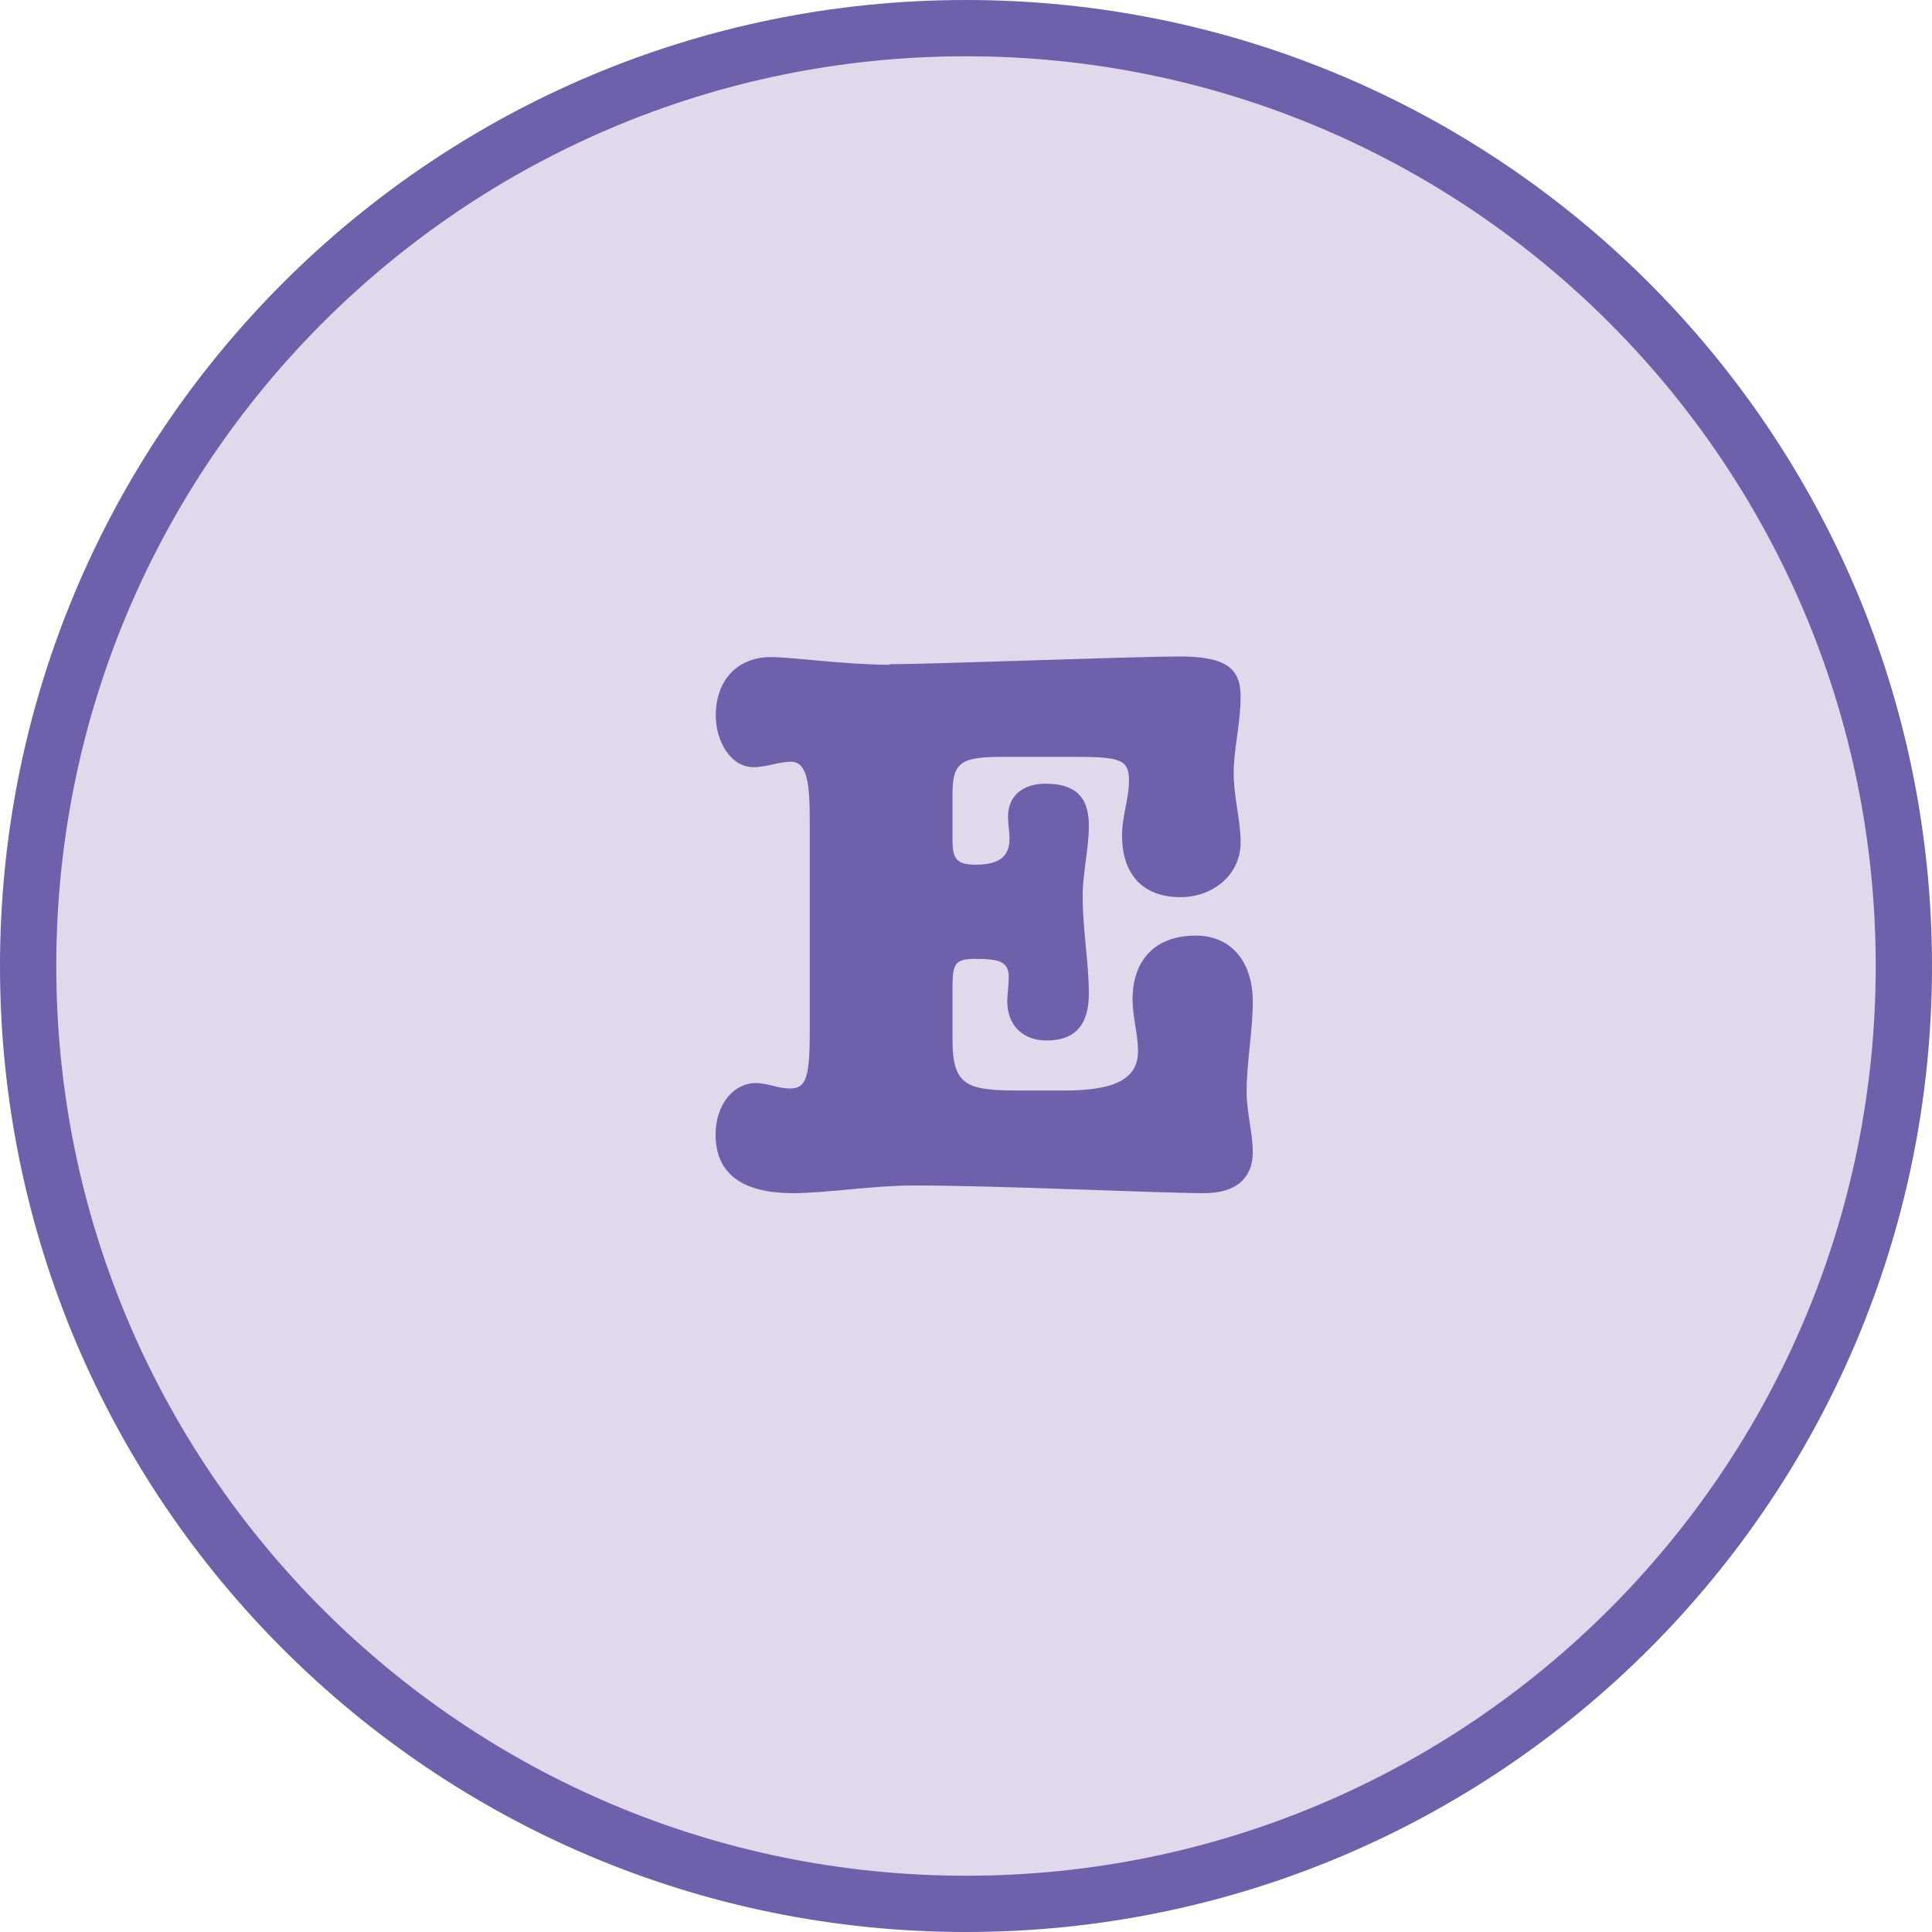
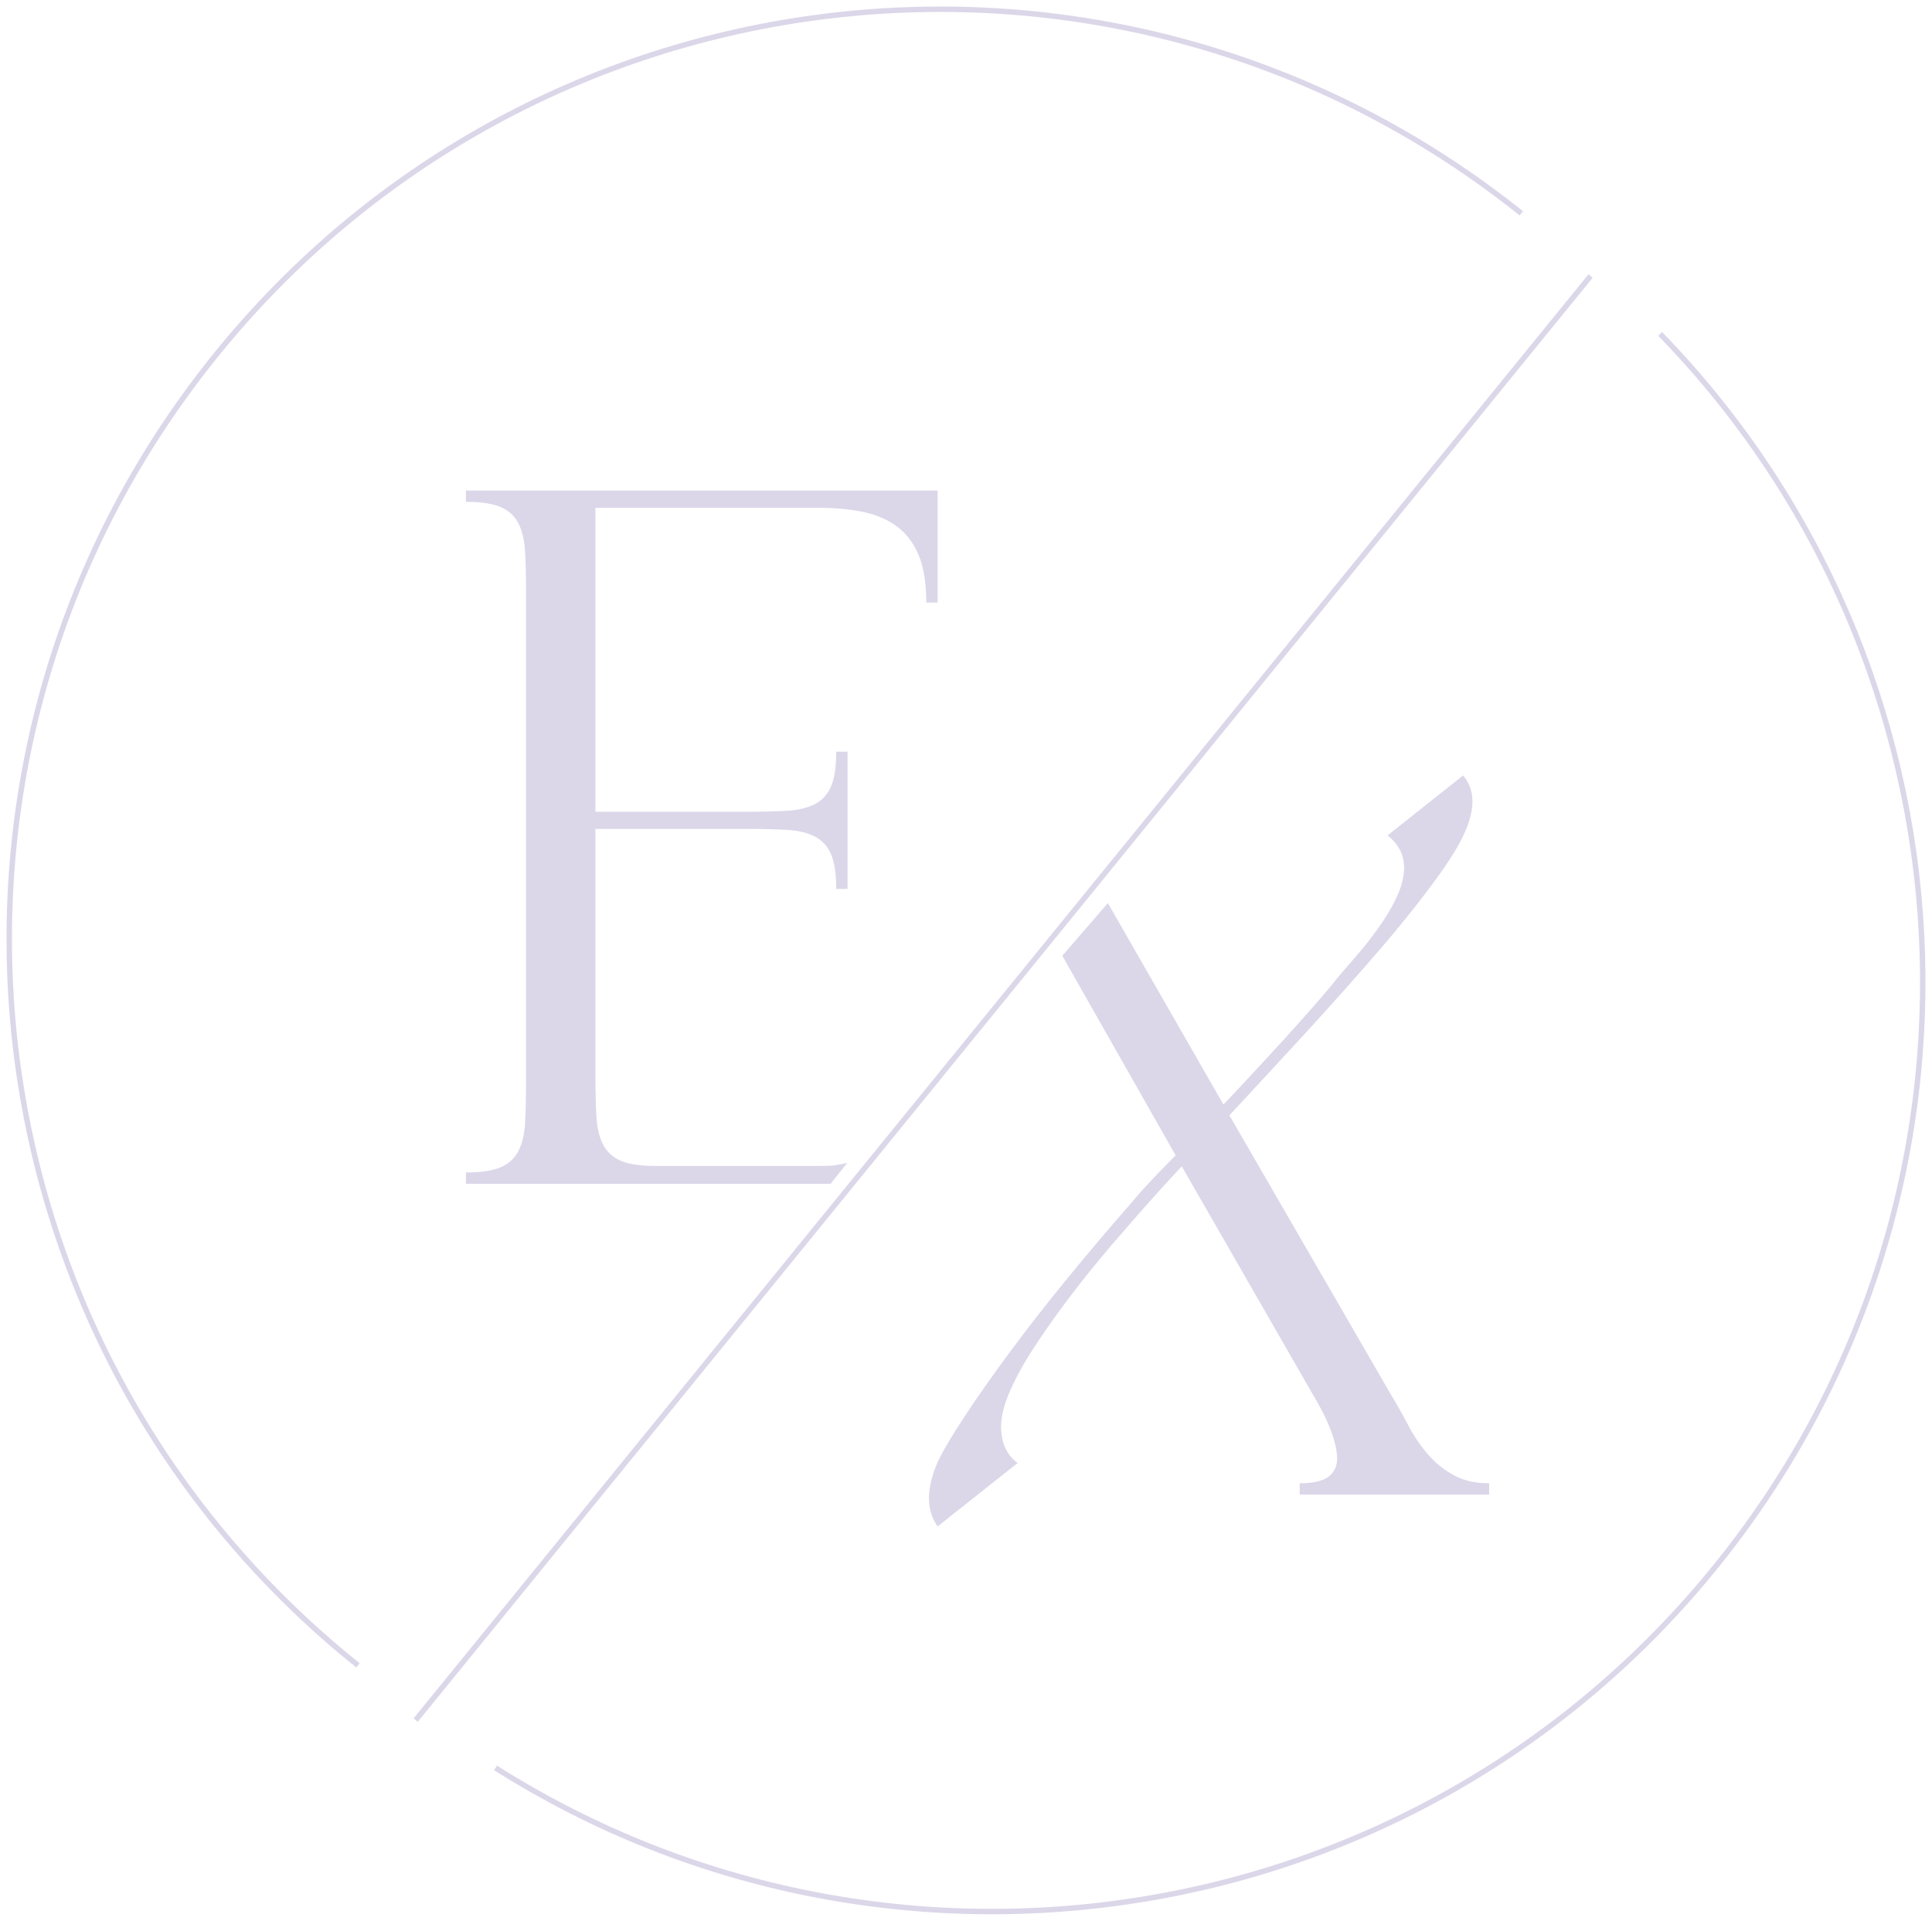
- <svg xmlns="http://www.w3.org/2000/svg" id="Layer_2" viewBox="0 0 103 103">
-   <defs>
-     <style>
-       .cls-1 {
-         fill: #e1d8eb;
-         stroke: #6e60aa;
-         stroke-miterlimit: 10;
-         stroke-width: 3px;
-       }
- 
-       .cls-2 {
-         fill: #6e60aa;
-       }
-     </style>
-   </defs>
-   <g id="Layer_1-2" data-name="Layer_1">
-     <circle class="cls-1" cx="51.5" cy="51.5" r="50" />
-     <path class="cls-2" d="M47.41,35.41c2.51,0,12.77-.41,15.53-.41,2.51,0,3.2.7,3.2,2.14s-.37,2.79-.37,4.07.37,2.51.37,3.7c0,1.77-1.52,2.92-3.2,2.92-2.1,0-3.12-1.31-3.12-3.29,0-1.03.37-1.97.37-2.92,0-1.15-.49-1.27-2.96-1.27h-3.66c-2.26,0-2.79.21-2.79,1.97v2.38c0,.99.12,1.4,1.23,1.4,1.44,0,1.81-.58,1.81-1.4,0-.33-.08-.82-.08-1.15,0-1.19.86-1.77,2.01-1.77,1.48,0,2.3.62,2.3,2.22,0,1.27-.33,2.51-.33,3.78,0,1.77.33,3.57.33,5.18s-.66,2.51-2.26,2.51c-1.27,0-2.09-.82-2.09-2.09,0-.33.08-.9.08-1.27,0-.82-.45-.99-1.77-.99-1.11,0-1.23.25-1.23,1.56v2.75c0,2.59.86,2.71,3.86,2.71h2.09c2.79,0,3.94-.66,3.94-2.1,0-.9-.29-1.85-.29-2.75,0-2.14,1.23-3.41,3.37-3.41,1.93,0,3.04,1.44,3.04,3.53,0,1.52-.33,3.25-.33,4.77,0,1.15.33,2.22.33,3.25,0,1.31-.82,2.18-2.59,2.18-2.42,0-10.93-.41-15.49-.41-2.14,0-4.68.41-6.45.41-2.67,0-4.11-1.03-4.11-3.12,0-1.64.99-2.75,2.14-2.75.62,0,1.19.29,1.81.29.82,0,1.07-.45,1.07-2.92v-11.46c0-1.77-.12-3.04-.99-3.04-.66,0-1.31.29-2.01.29-1.23,0-2.01-1.4-2.01-2.75,0-1.85,1.11-3.12,2.96-3.12,1.07,0,3.98.41,6.29.41Z" />
-   </g>
+ <svg xmlns="http://www.w3.org/2000/svg" width="356" height="354" viewBox="0 0 356 354" fill="none">
+   <path d="M305.907 61.531C365.326 122.616 371.326 219.797 316.673 288.013C261.54 356.845 164.131 371.894 91.306 325.788" stroke="#DBD7E9" stroke-miterlimit="10" />
+   <path d="M204.144 166.425L225.436 203.549C229.276 199.504 233.013 195.459 236.648 191.483C240.282 187.472 243.162 184.216 245.288 181.645C246.557 180.034 247.997 178.354 249.54 176.606C251.082 174.858 252.557 173.006 253.928 171.087C255.3 169.167 256.465 167.248 257.357 165.328C258.248 163.408 258.728 161.592 258.728 159.878C258.728 157.547 257.7 155.558 255.677 153.947L269.597 142.909C271.414 145.035 271.792 147.811 270.729 151.239C269.974 153.81 268.089 157.204 265.037 161.42C261.986 165.636 258.351 170.23 254.065 175.2C249.78 180.171 245.219 185.278 240.385 190.557C235.516 195.836 230.922 200.841 226.533 205.537L256.157 256.75C257.323 258.67 258.42 260.624 259.448 262.578C260.477 264.566 261.677 266.348 263.049 267.925C264.42 269.536 266.031 270.839 267.849 271.833C269.666 272.861 271.86 273.341 274.397 273.341V275.432H239.493V273.341C241.962 273.341 243.711 272.93 244.774 272.142C245.837 271.353 246.385 270.222 246.385 268.782C246.385 267.342 245.974 265.594 245.185 263.503C244.397 261.412 243.231 259.15 241.756 256.716L217.756 214.93C216.144 216.644 214.224 218.735 211.995 221.237C209.767 223.739 207.367 226.482 204.864 229.396C202.361 232.344 199.892 235.36 197.492 238.514C195.092 241.667 192.898 244.718 190.943 247.701C188.955 250.683 187.378 253.494 186.212 256.099C185.046 258.704 184.463 260.967 184.463 262.886C184.463 265.868 185.492 268.131 187.515 269.605L172.771 281.294C170.646 278.312 170.646 274.37 172.771 269.433C173.731 267.411 175.377 264.6 177.743 261.035C180.074 257.47 182.852 253.528 186.075 249.175C189.263 244.855 192.795 240.331 196.635 235.634C200.475 230.938 204.315 226.413 208.155 222.026C209.115 220.86 210.315 219.489 211.755 217.946C213.195 216.404 214.807 214.724 216.624 212.907L195.744 176.126" fill="#DBD7E9" />
+   <path d="M153.056 218.152H85.854V216.061C88.632 216.061 90.757 215.752 92.266 215.101C93.775 214.45 94.837 213.456 95.557 212.05C96.243 210.679 96.655 208.931 96.757 206.84C96.86 204.749 96.929 202.281 96.929 199.401V109.145C96.929 106.265 96.86 103.797 96.757 101.706C96.655 99.615 96.243 97.901 95.557 96.496C94.872 95.124 93.775 94.096 92.266 93.445C90.757 92.793 88.632 92.485 85.854 92.485V90.394H172.771V111.03H170.68C170.68 107.396 170.2 104.483 169.24 102.22C168.28 99.958 166.908 98.21 165.16 96.941C163.411 95.673 161.285 94.782 158.851 94.302C156.382 93.822 153.742 93.582 150.862 93.582H109.718V149.594H137.422C140.302 149.594 142.77 149.525 144.862 149.422C146.953 149.32 148.668 148.908 150.073 148.223C151.445 147.537 152.474 146.44 153.125 144.932C153.776 143.424 154.085 141.298 154.085 138.522H156.176V163.82H154.085C154.085 161.043 153.776 158.918 153.125 157.41C152.474 155.901 151.479 154.839 150.073 154.119C148.702 153.433 146.953 153.022 144.862 152.919C142.77 152.816 140.302 152.748 137.422 152.748H109.718V198.202C109.718 201.081 109.786 203.549 109.889 205.64C109.992 207.731 110.404 209.445 111.089 210.851C111.775 212.222 112.872 213.25 114.381 213.901C115.889 214.553 118.015 214.861 120.793 214.861H150.896C153.776 214.861 153.674 214.793 156.108 214.313" fill="#DBD7E9" />
+   <path d="M280.329 39.318C206.407 -19.848 98.54 -7.919 39.327 65.987C-19.852 139.859 -7.92 247.735 65.968 306.901" stroke="#DBD7E9" stroke-miterlimit="10" />
+   <path d="M76.597 316.979L293.084 50.87" stroke="#DBD7E9" stroke-miterlimit="10" />
</svg>
